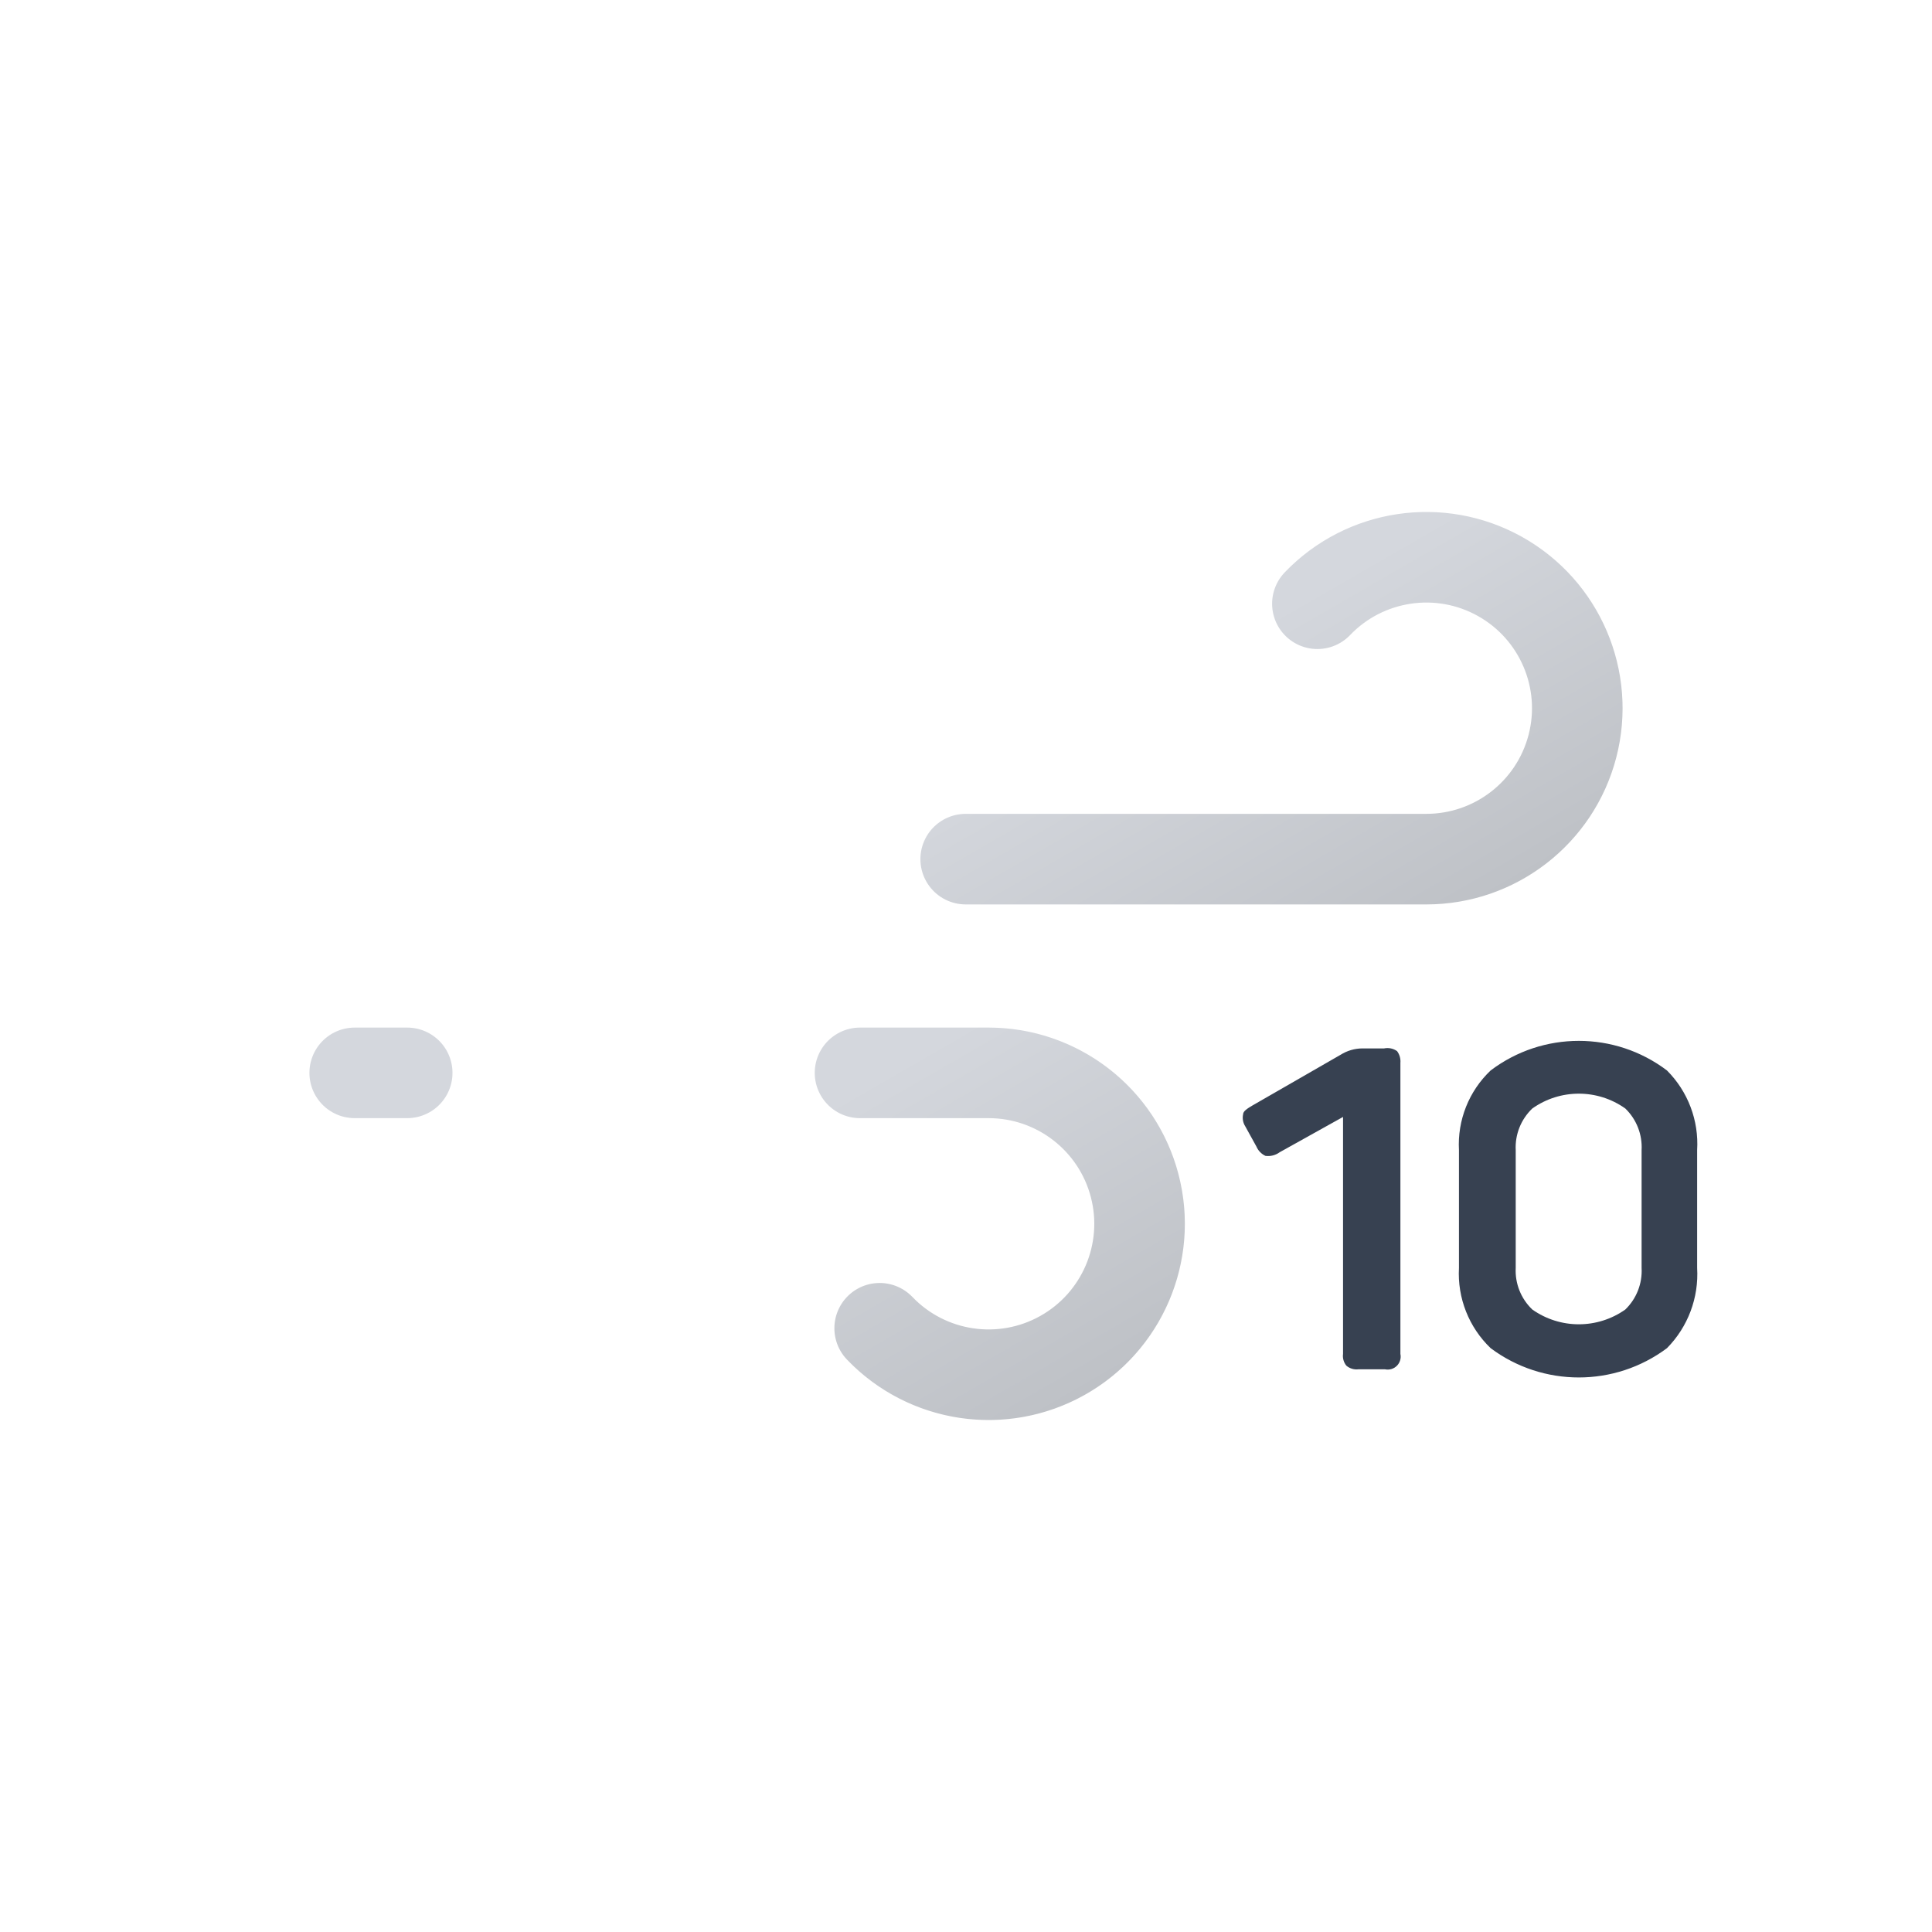
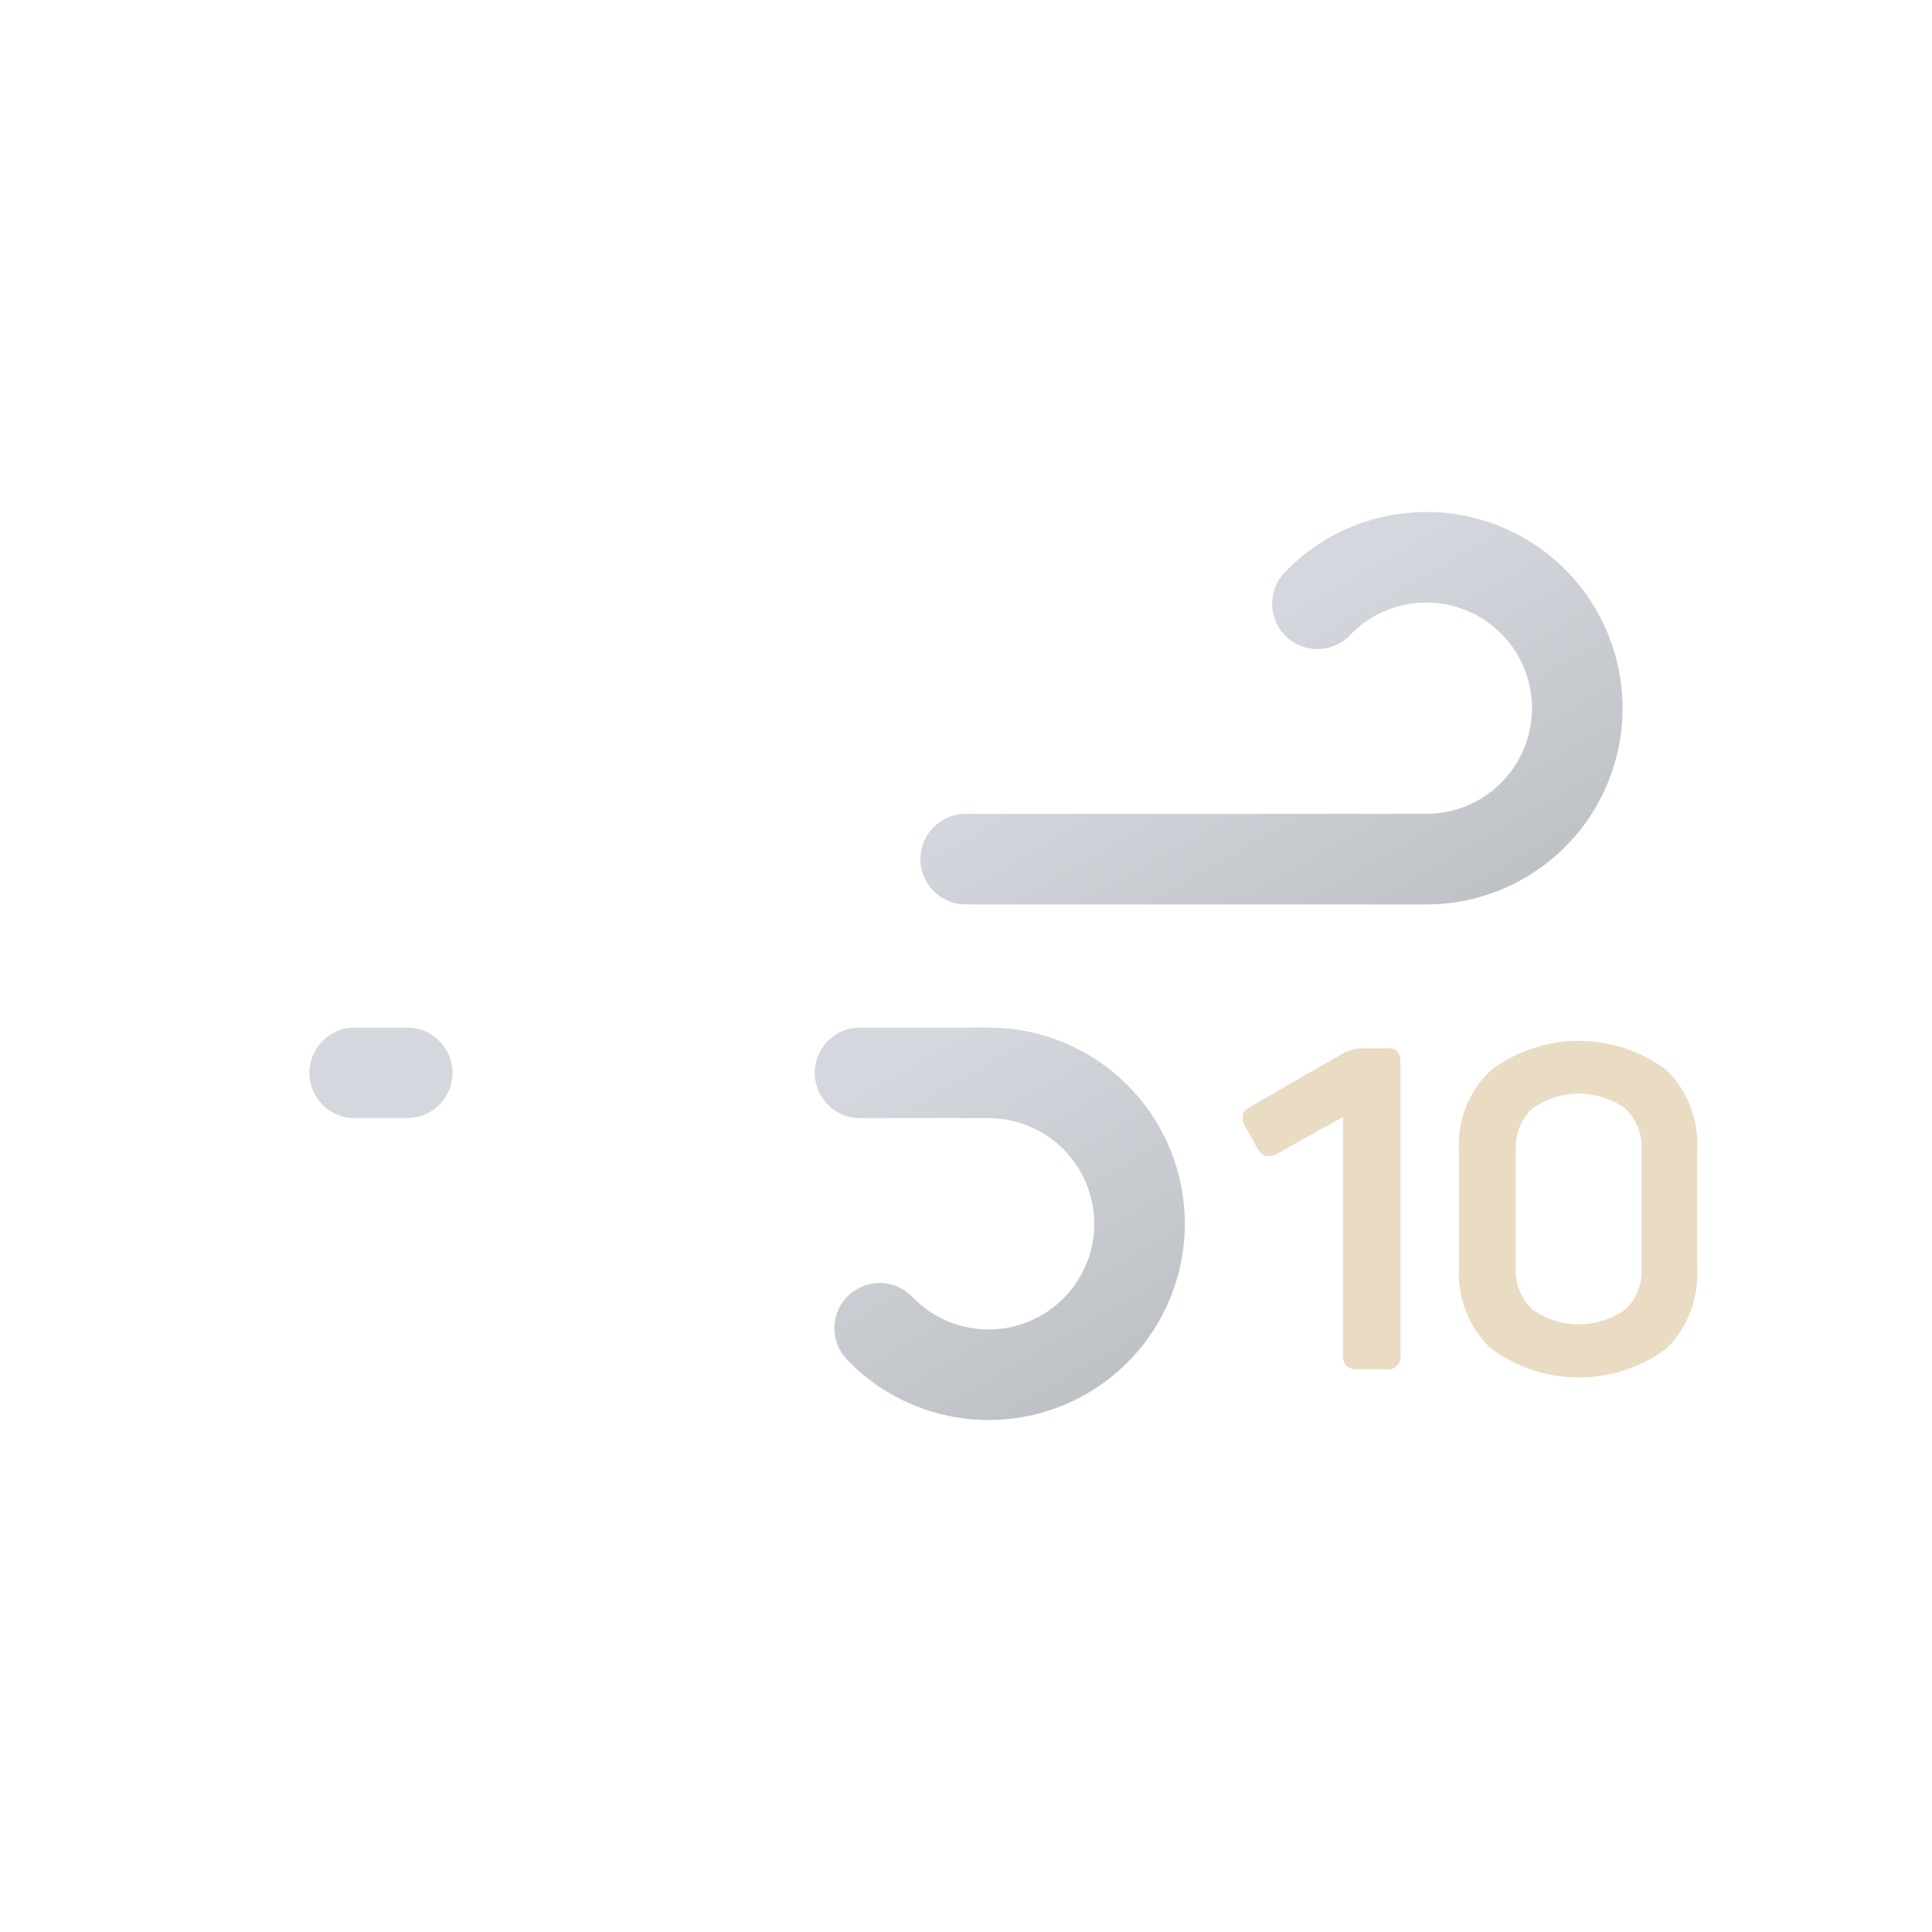
<svg xmlns="http://www.w3.org/2000/svg" xmlns:xlink="http://www.w3.org/1999/xlink" viewBox="0 0 64 64">
  <defs>
    <linearGradient id="a" x1="27.56" x2="38.27" y1="17.64" y2="36.19" gradientUnits="userSpaceOnUse">
      <stop offset="0" stop-color="#d4d7dd" />
      <stop offset=".45" stop-color="#d4d7dd" />
      <stop offset="1" stop-color="#bec1c6" />
    </linearGradient>
    <linearGradient id="b" x1="19.96" x2="31.37" y1="29.03" y2="48.8" xlink:href="#a" />
  </defs>
  <path fill="none" stroke="url(#a)" stroke-dasharray="35 22" stroke-linecap="round" stroke-miterlimit="10" stroke-width="3" d="M43.64 20a5 5 0 113.61 8.46h-35.5">
    <animate attributeName="stroke-dashoffset" dur="1.2s" repeatCount="indefinite" values="-57; 57" />
  </path>
  <path fill="none" stroke="url(#b)" stroke-dasharray="24 15" stroke-linecap="round" stroke-miterlimit="10" stroke-width="3" d="M29.14 44a5 5 0 103.61-8.46h-21">
    <animate attributeName="stroke-dashoffset" begin="-.3s" dur="1.2s" repeatCount="indefinite" values="-39; 39" />
  </path>
-   <path fill="#374151" d="M46.28 34.82a.57.57 0 01.11.39v9.64a.43.43 0 01-.51.51H45a.52.52 0 01-.4-.12.51.51 0 01-.11-.39V37l-2.1 1.17a.65.65 0 01-.47.12.6.6 0 01-.3-.31l-.37-.67a.53.53 0 01-.07-.4c0-.1.14-.19.31-.29l2.92-1.68a1.37 1.37 0 01.72-.21h.72a.55.55 0 01.43.09zM49.38 35.46a4.84 4.84 0 015.84 0 3.44 3.44 0 011 2.64V42a3.49 3.49 0 01-1 2.66 4.88 4.88 0 01-5.84 0A3.42 3.42 0 0148.33 42v-3.9a3.38 3.38 0 011.05-2.64zm4.46 1.26a2.66 2.66 0 00-3.08 0 1.78 1.78 0 00-.55 1.38V42a1.78 1.78 0 00.55 1.38 2.67 2.67 0 003.08 0 1.78 1.78 0 00.54-1.38v-3.9a1.78 1.78 0 00-.54-1.38z" />
+   <path fill="#e9dcc3" d="M46.28 34.82a.57.57 0 01.11.39v9.64a.43.43 0 01-.51.51H45a.52.52 0 01-.4-.12.51.51 0 01-.11-.39V37l-2.1 1.17a.65.65 0 01-.47.12.6.6 0 01-.3-.31l-.37-.67a.53.53 0 01-.07-.4c0-.1.14-.19.31-.29l2.92-1.68a1.37 1.37 0 01.72-.21h.72a.55.55 0 01.43.09zM49.38 35.46a4.84 4.84 0 015.84 0 3.44 3.44 0 011 2.64V42a3.49 3.49 0 01-1 2.66 4.88 4.88 0 01-5.84 0A3.42 3.42 0 0148.33 42v-3.9a3.38 3.38 0 011.05-2.64zm4.46 1.26a2.66 2.66 0 00-3.08 0 1.78 1.78 0 00-.55 1.38V42a1.78 1.78 0 00.55 1.38 2.67 2.67 0 003.08 0 1.78 1.78 0 00.54-1.38v-3.9a1.78 1.78 0 00-.54-1.38z" />
</svg>
